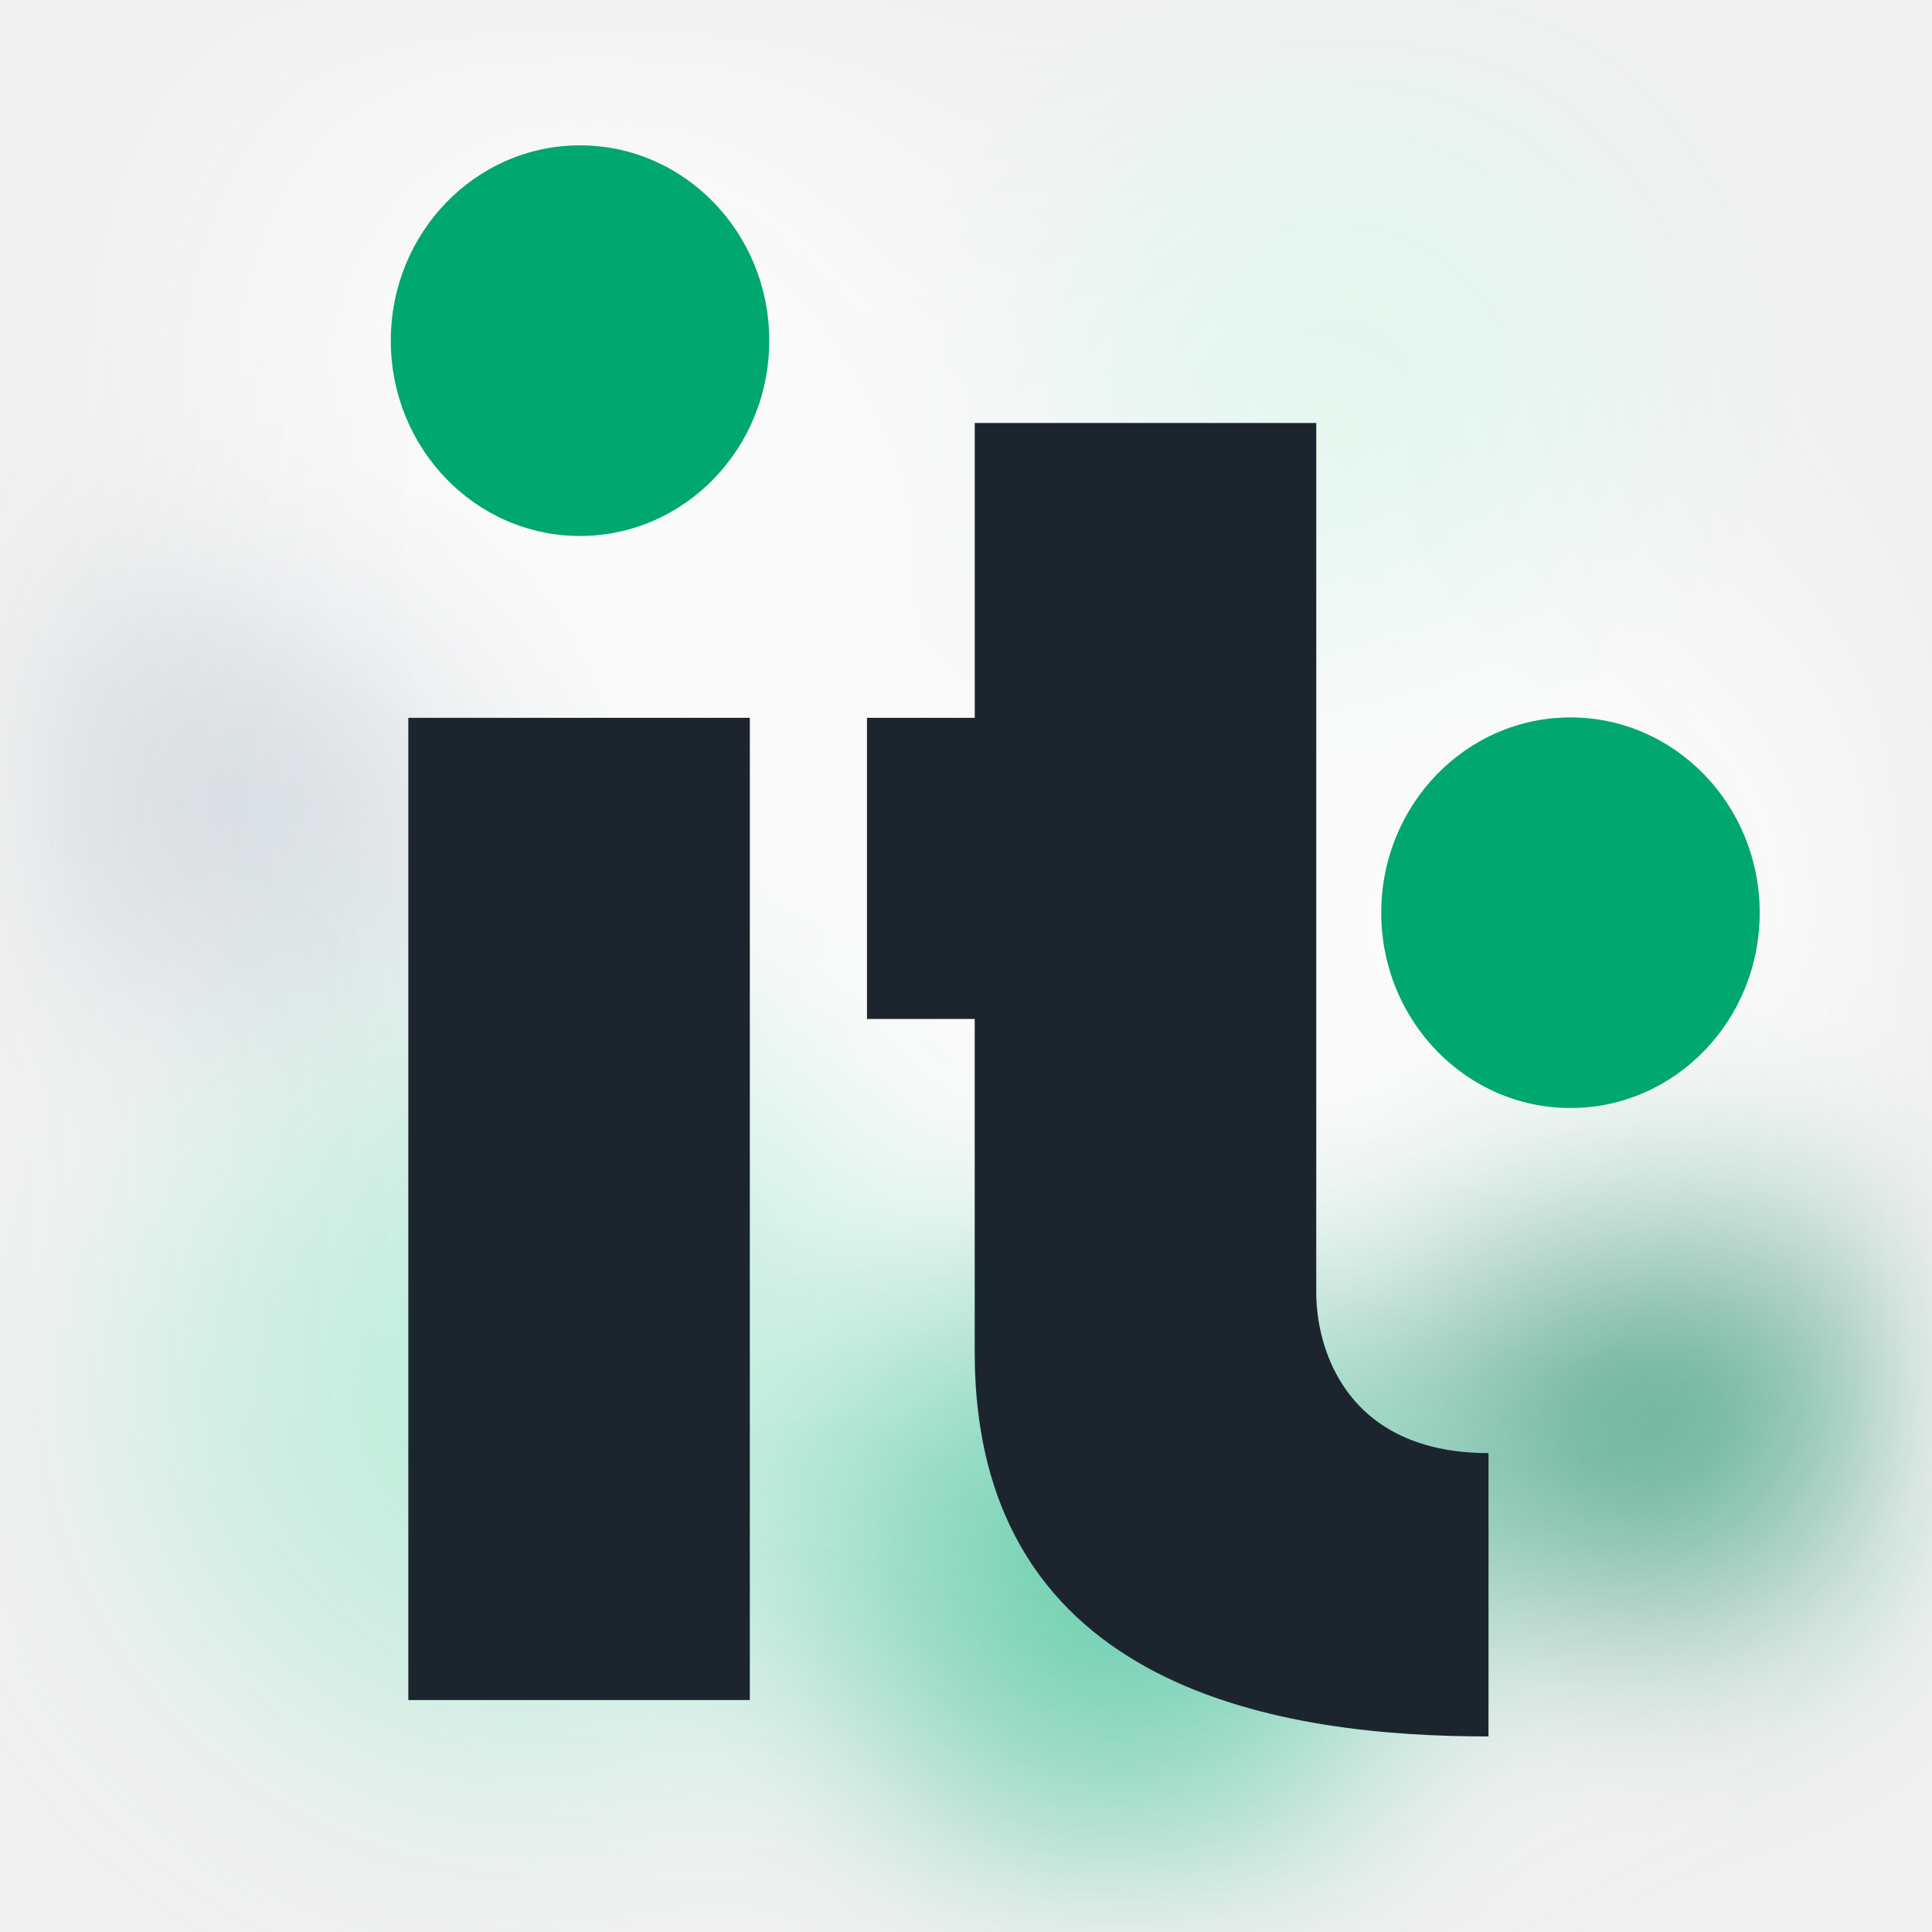
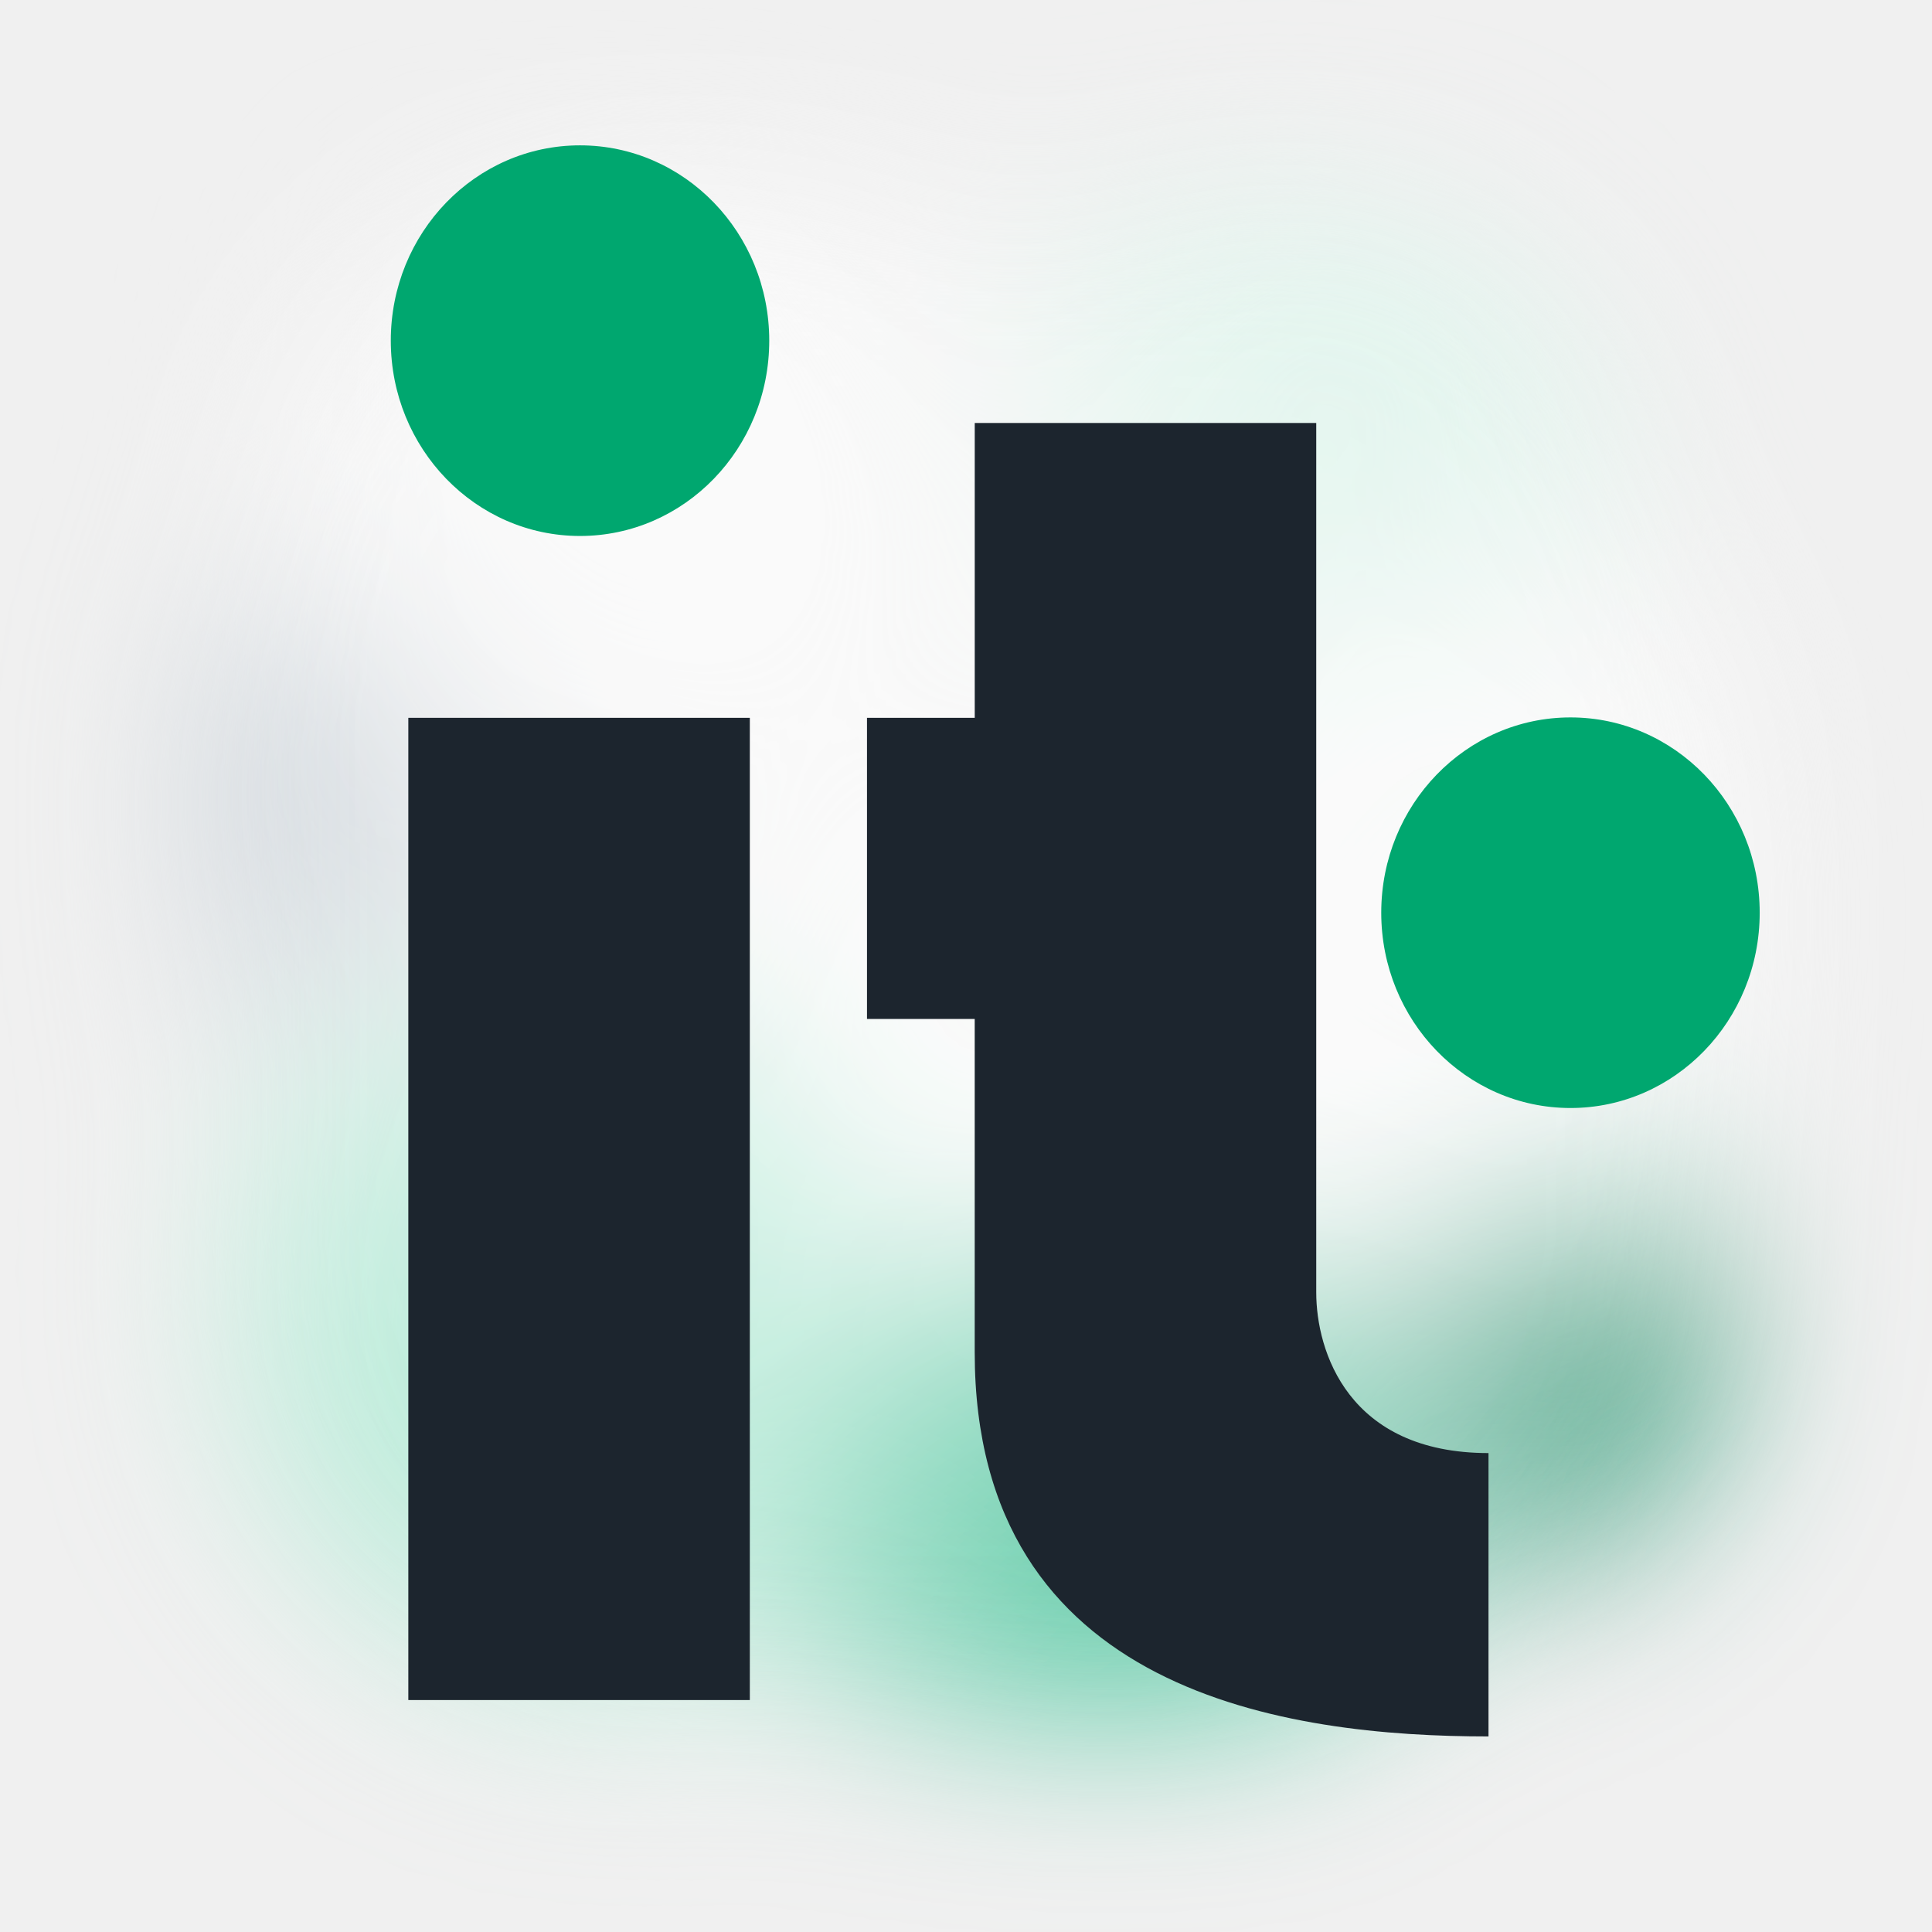
<svg xmlns="http://www.w3.org/2000/svg" viewBox="120 95 100 100" height="100" width="100" version="1.1">
  <style>
        .cg-logo-color-base {
        fill: #1C252E;
        stroke: #1C252E;
        stroke-width: 0;
        stroke-linejoin: miter;
        stroke-miterlimit: 2;
        }
        .cg-logo-color-emphasis {
        fill: #00a76f;
        stroke: #00a76f;
        stroke-width: 0;
        stroke-linejoin: miter;
        stroke-miterlimit: 2;
        }
    </style>
  <defs>
    <radialGradient id="cg-b-white">
      <stop offset="0%" stop-color="#FCFCFC" stop-opacity="0.95" />
      <stop offset="55%" stop-color="#FCFCFC" stop-opacity="0.6" />
      <stop offset="100%" stop-color="#FCFCFC" stop-opacity="0" />
    </radialGradient>
    <radialGradient id="cg-b-mint">
      <stop offset="0%" stop-color="#A9EAD2" stop-opacity="0.85" />
      <stop offset="60%" stop-color="#A9EAD2" stop-opacity="0.45" />
      <stop offset="100%" stop-color="#A9EAD2" stop-opacity="0" />
    </radialGradient>
    <radialGradient id="cg-b-mint-light">
      <stop offset="0%" stop-color="#DFF7EE" stop-opacity="0.9" />
      <stop offset="60%" stop-color="#DFF7EE" stop-opacity="0.5" />
      <stop offset="100%" stop-color="#DFF7EE" stop-opacity="0" />
    </radialGradient>
    <radialGradient id="cg-b-emerald">
      <stop offset="0%" stop-color="#2FBE8F" stop-opacity="0.8" />
      <stop offset="60%" stop-color="#2FBE8F" stop-opacity="0.4" />
      <stop offset="100%" stop-color="#2FBE8F" stop-opacity="0" />
    </radialGradient>
    <radialGradient id="cg-b-deep">
      <stop offset="0%" stop-color="#0A8A61" stop-opacity="0.75" />
      <stop offset="60%" stop-color="#0A8A61" stop-opacity="0.35" />
      <stop offset="100%" stop-color="#0A8A61" stop-opacity="0" />
    </radialGradient>
    <radialGradient id="cg-b-gray">
      <stop offset="0%" stop-color="#C3CDD5" stop-opacity="0.7" />
      <stop offset="60%" stop-color="#C3CDD5" stop-opacity="0.35" />
      <stop offset="100%" stop-color="#C3CDD5" stop-opacity="0" />
    </radialGradient>
    <filter id="cg-melt" x="-25%" y="-25%" width="150%" height="150%">
      <feGaussianBlur stdDeviation="4" />
    </filter>
+     <filter id="cg-edge-soft" x="-30%" y="-30%" width="160%" height="160%">
+       <feGaussianBlur stdDeviation="5" />
+     </filter>
+     <mask id="cg-edge-fade" maskUnits="userSpaceOnUse" x="110" y="85" width="120" height="120">
+       <rect x="129" y="104" width="82" height="82" rx="26" fill="#fff" filter="url(#cg-edge-soft)" />
+     </mask>
  </defs>
-   <g filter="url(#cg-melt)">
-     <ellipse cx="172" cy="146" rx="54" ry="50" fill="url(#cg-b-white)" />
+   <g filter="url(#cg-melt)" mask="url(#cg-edge-fade)">
+     <ellipse cx="172" cy="146" rx="50" ry="46" fill="url(#cg-b-white)" />
    <circle cx="147" cy="167" r="26" fill="url(#cg-b-mint)" />
    <circle cx="178" cy="176" r="21" fill="url(#cg-b-emerald)" />
    <circle cx="205" cy="167" r="18" fill="url(#cg-b-deep)" />
    <circle cx="133" cy="136" r="17" fill="url(#cg-b-gray)" />
    <circle cx="190" cy="114" r="21" fill="url(#cg-b-mint-light)" />
    <circle cx="150" cy="113" r="26" fill="url(#cg-b-white)" />
    <circle cx="201" cy="142" r="23" fill="url(#cg-b-white)" />
  </g>
  <g id="logo-group" transform="translate(0 0) scale(1.5)">
    <g id="pathI1" transform="translate(0 0)">
      <path class="cg-logo-color-emphasis" d="M93.485,75.088c0-3.721,2.923-6.739,6.529-6.739c3.607,0,6.53,3.018,6.53,6.739 c0,3.722-2.923,6.74-6.53,6.74C96.408,81.828,93.485,78.81,93.485,75.088z" />
      <path class="cg-logo-color-base" d="M94.09,121.996V88.103h11.784v33.893H94.09z" />
    </g>
    <g id="pathT" transform="translate(25 0)">
      <path class="cg-logo-color-base" d="M106.363,113.474v9.778c-6.899,0-17.729-1.455-17.729-13.253V98.494H84.917V88.103 h3.718V77.929h11.784v30.002C100.419,109.95,101.514,113.474,106.363,113.474z" />
      <path class="cg-logo-color-emphasis" d="M102.662,94.828c0-3.721,2.923-6.739,6.53-6.739c3.606,0,6.529,3.018,6.529,6.739 c0,3.722-2.923,6.739-6.529,6.739C105.585,101.567,102.662,98.55,102.662,94.828z" />
    </g>
  </g>
</svg>
